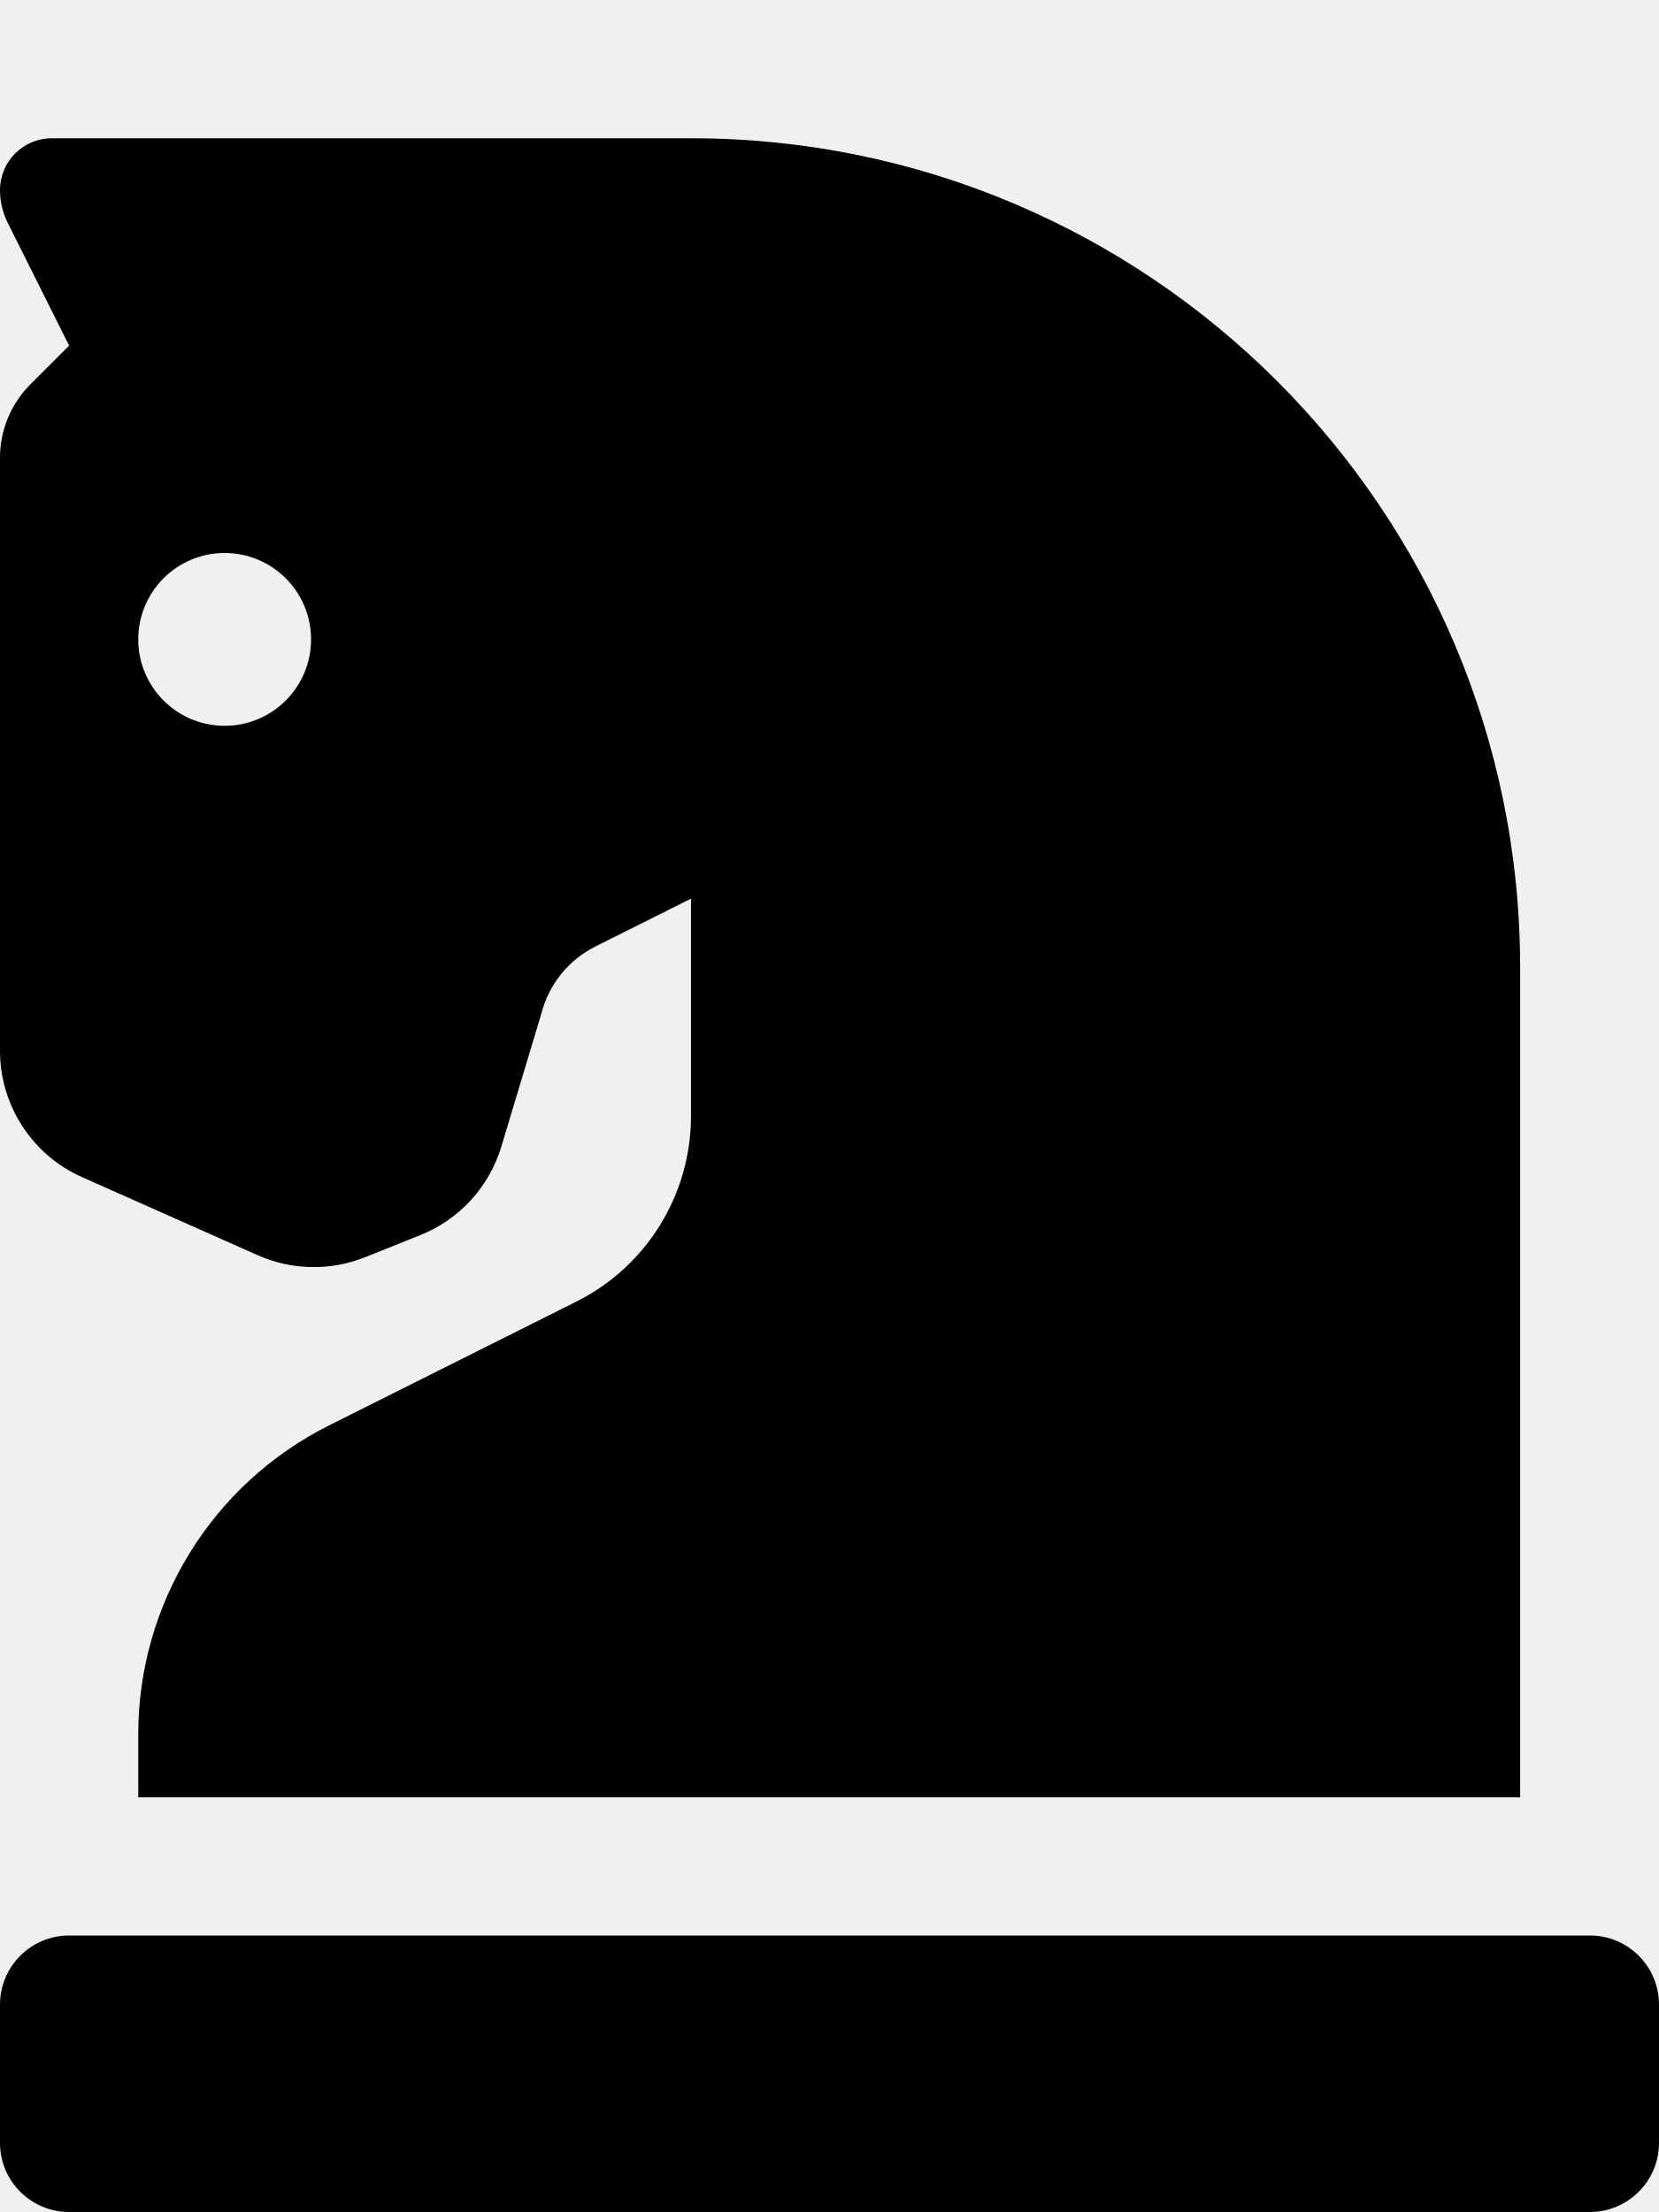
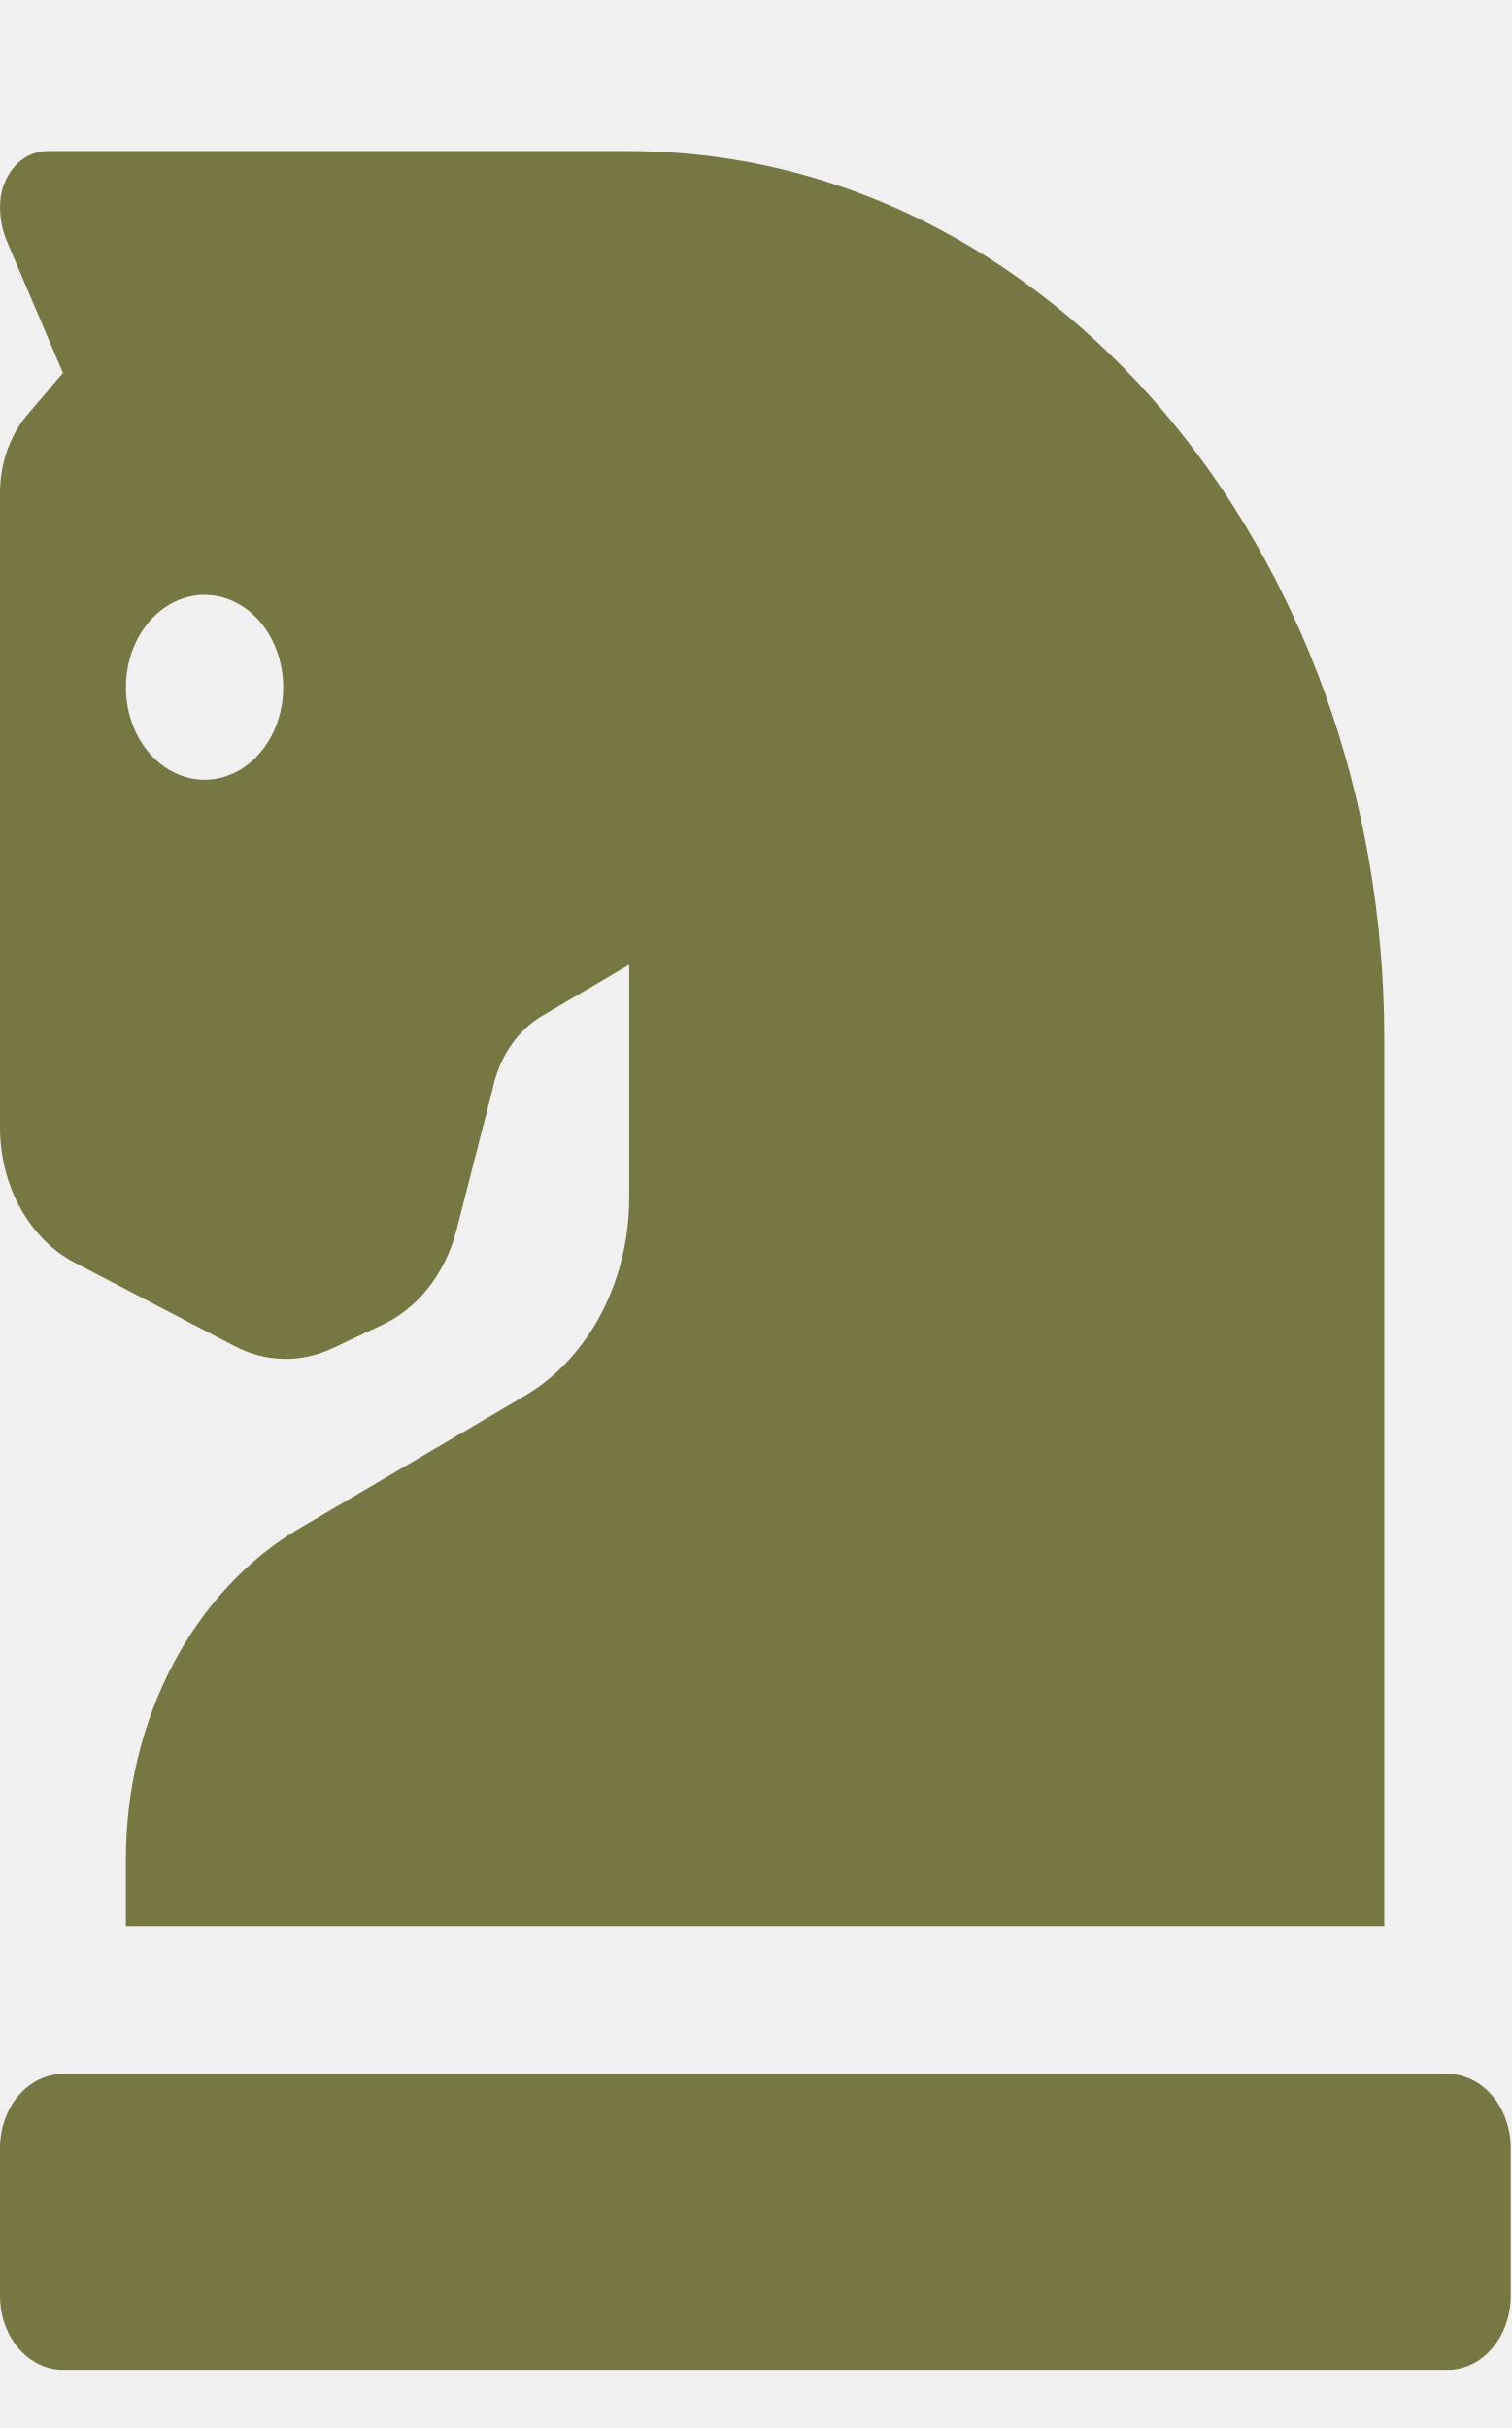
- <svg xmlns="http://www.w3.org/2000/svg" viewBox="0 0 384 512">
-   <path d="M19 272.47l40.63 18.06a32 32 0 0 0 24.88.47l12.78-5.12a32 32 0 0 0 18.76-20.5l9.22-30.65a24 24 0 0 1 12.55-15.65L159.94 208v50.33a48 48 0 0 1-26.53 42.94l-57.22 28.65A80 80 0 0 0 32 401.48V416h319.86V224c0-106-85.92-192-191.92-192H12A12 12 0 0 0 0 44a16.9 16.9 0 0 0 1.79 7.58L16 80l-9 9a24 24 0 0 0-7 17v137.21a32 32 0 0 0 19 29.26zM52 128a20 20 0 1 1-20 20 20 20 0 0 1 20-20zm316 320H16a16 16 0 0 0-16 16v32a16 16 0 0 0 16 16h352a16 16 0 0 0 16-16v-32a16 16 0 0 0-16-16z" />
+ <svg xmlns="http://www.w3.org/2000/svg" width="99" height="159" viewBox="0 0 99 159" fill="none">
+   <g clip-path="url(#clip0_1_21)">
+     <path d="M4.895 82.686L15.364 88.153C16.37 88.678 17.456 88.962 18.557 88.986C19.658 89.011 20.752 88.776 21.774 88.295L25.067 86.745C26.218 86.204 27.25 85.366 28.087 84.291C28.924 83.217 29.544 81.934 29.901 80.54L32.277 71.262C32.493 70.245 32.894 69.295 33.452 68.477C34.01 67.659 34.712 66.993 35.51 66.524L41.209 63.17V78.406C41.21 81.104 40.571 83.75 39.363 86.046C38.156 88.341 36.428 90.197 34.374 91.404L19.631 100.077C16.208 102.089 13.33 105.182 11.319 109.008C9.308 112.834 8.244 117.242 8.245 121.738V126.134H90.659V68.014C90.659 35.927 68.521 9.894 41.209 9.894H3.092C2.272 9.894 1.485 10.277 0.906 10.958C0.326 11.639 -4.24409e-05 12.563 -4.24409e-05 13.526C-0 14.323 0.157 15.109 0.461 15.821L4.122 24.424L1.804 27.148C1.23 27.825 0.775 28.627 0.466 29.51C0.156 30.393 -0.002 31.339 -4.24409e-05 32.294V73.829C-0.001 75.703 0.461 77.538 1.33 79.11C2.199 80.682 3.437 81.924 4.895 82.686V82.686ZM13.398 38.954C14.417 38.954 15.414 39.309 16.261 39.974C17.108 40.639 17.769 41.585 18.159 42.691C18.549 43.797 18.651 45.015 18.452 46.189C18.253 47.363 17.763 48.442 17.042 49.289C16.321 50.136 15.403 50.712 14.403 50.946C13.404 51.179 12.368 51.059 11.426 50.601C10.485 50.143 9.68 49.367 9.113 48.371C8.547 47.376 8.245 46.205 8.245 45.008C8.245 43.402 8.788 41.862 9.754 40.727C10.721 39.592 12.031 38.954 13.398 38.954V38.954ZM94.817 135.82H4.122C3.029 135.82 1.981 136.331 1.207 137.239C0.434 138.147 -4.24409e-05 139.379 -4.24409e-05 140.664V150.35C-4.24409e-05 151.635 0.434 152.867 1.207 153.775C1.981 154.683 3.029 155.194 4.122 155.194H94.817C95.911 155.194 96.959 154.683 97.733 153.775C98.506 152.867 98.94 151.635 98.94 150.35V140.664C98.94 139.379 98.506 138.147 97.733 137.239C96.959 136.331 95.911 135.82 94.817 135.82Z" fill="#777744" />
+   </g>
+   <defs>
+     <clipPath id="clip0_1_21">
+       <rect width="98.94" height="158.3" fill="white" />
+     </clipPath>
+   </defs>
</svg>
